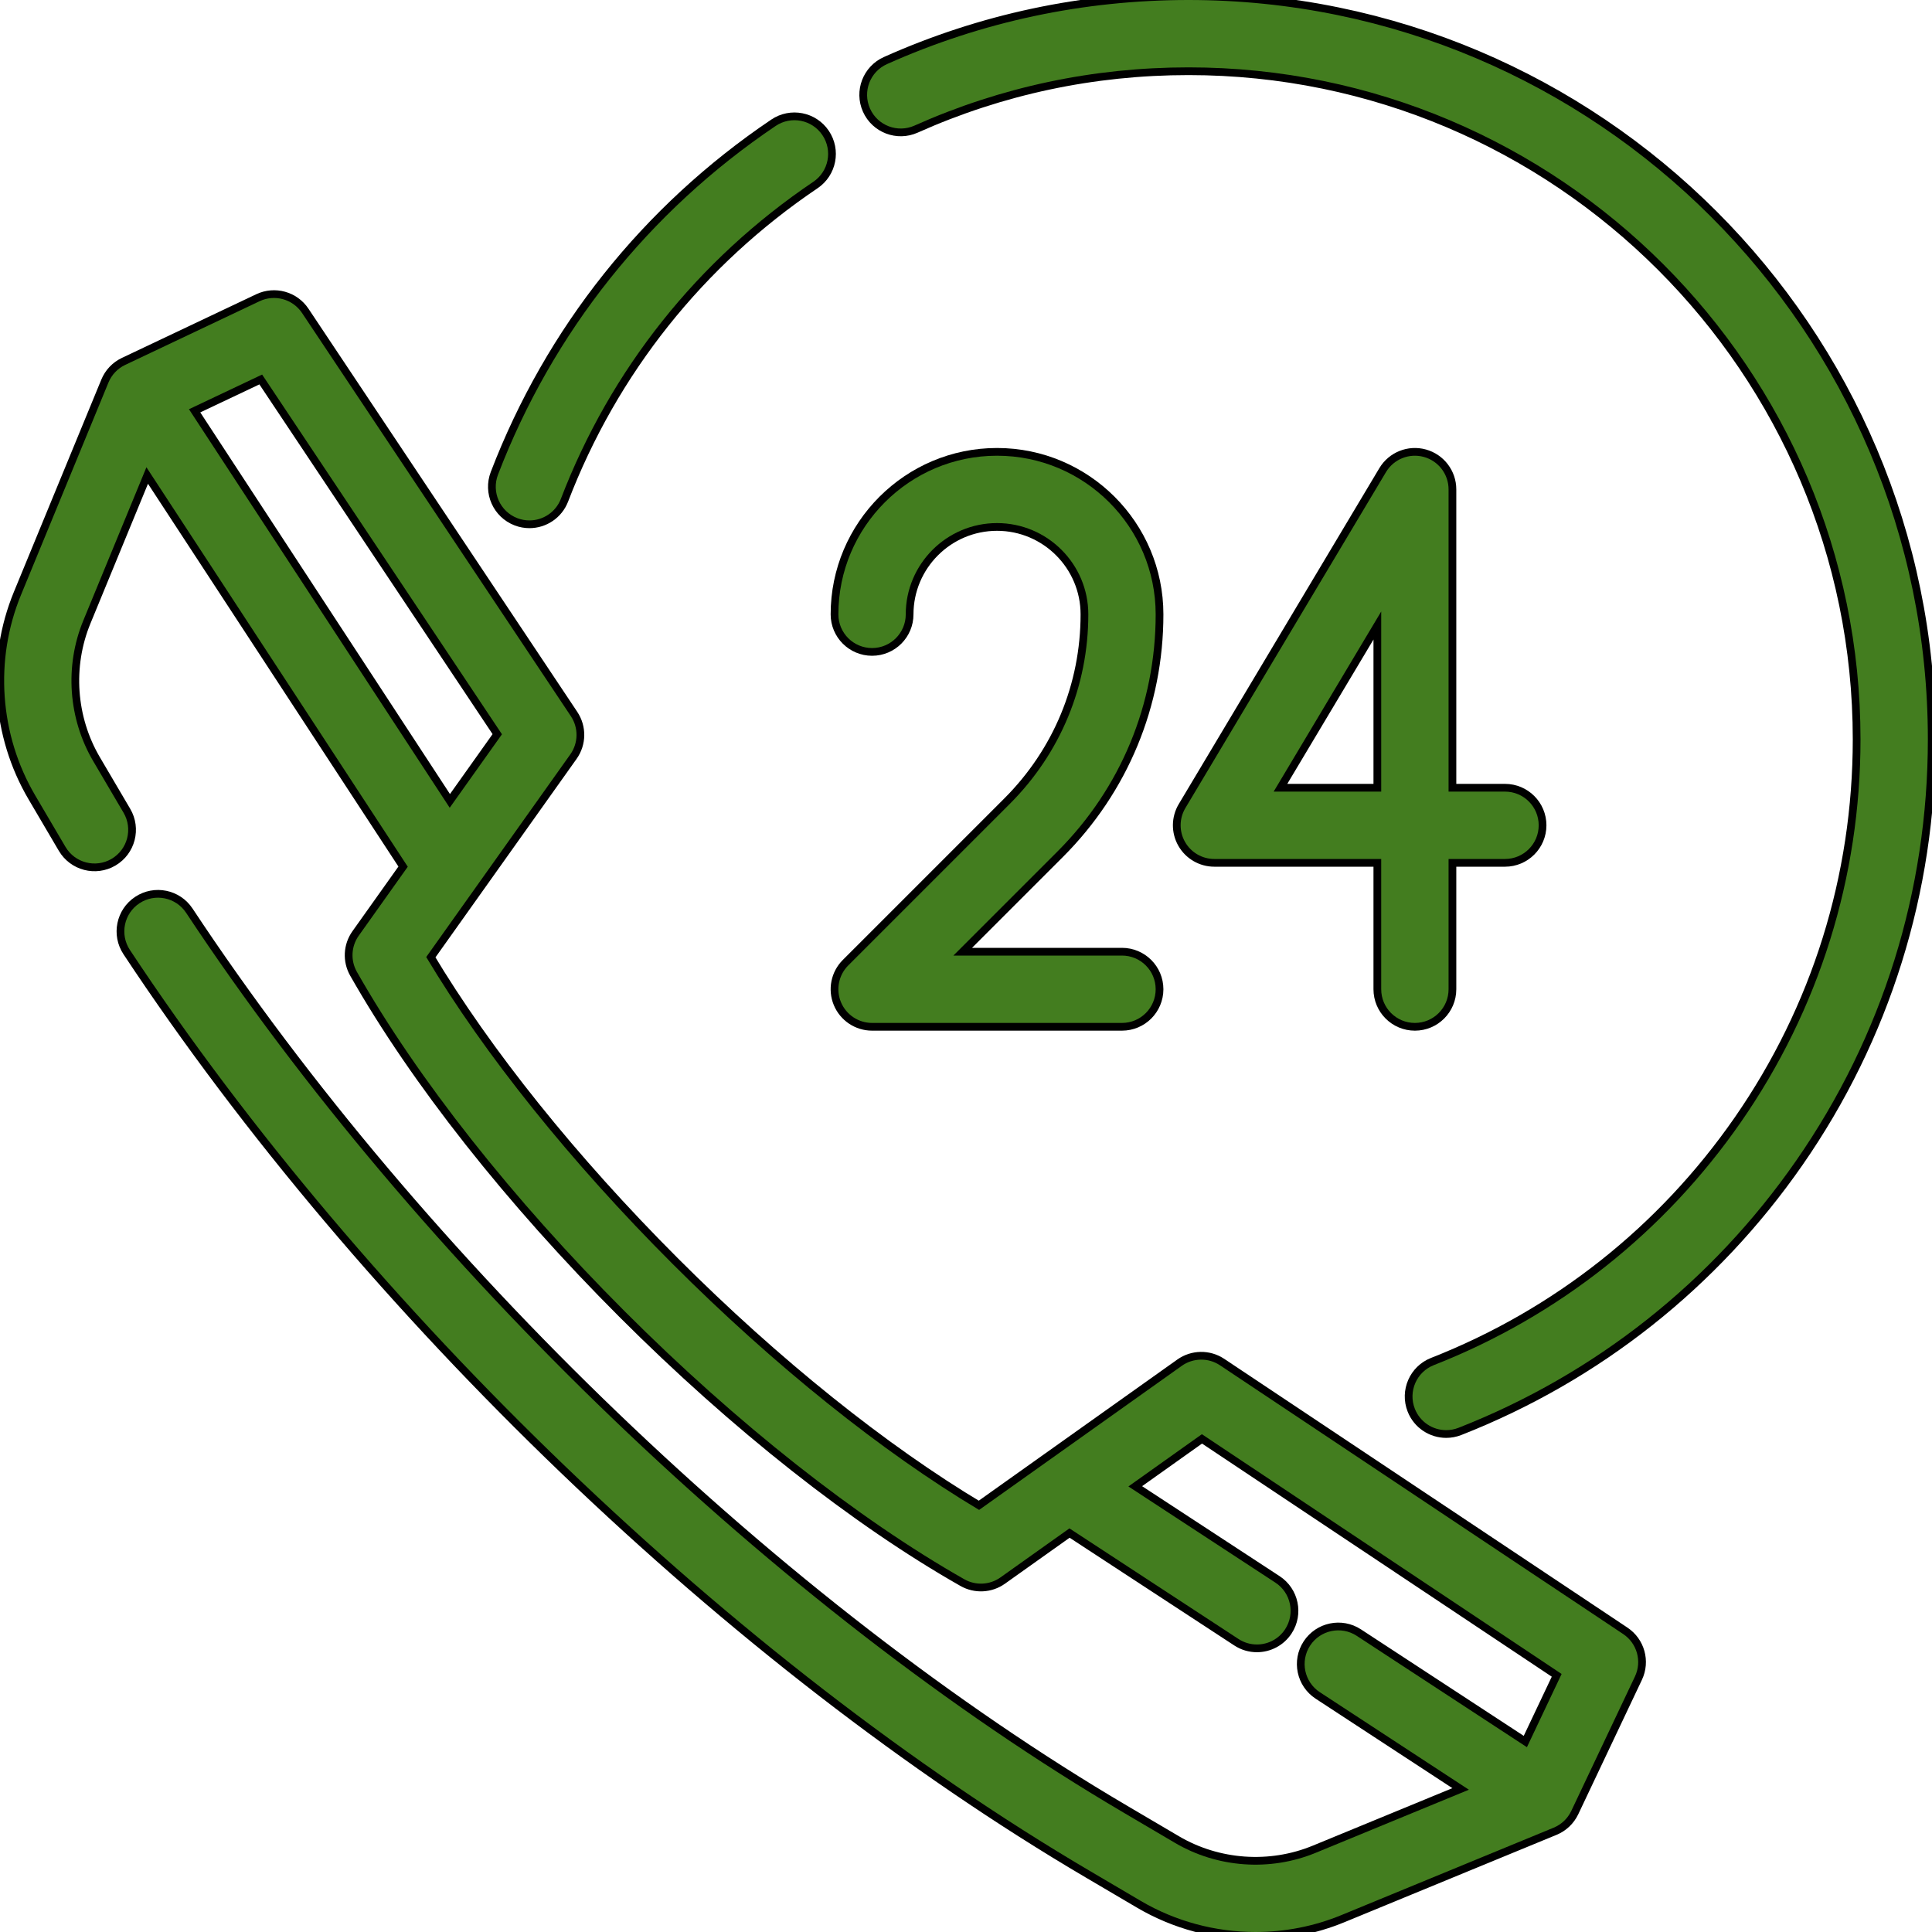
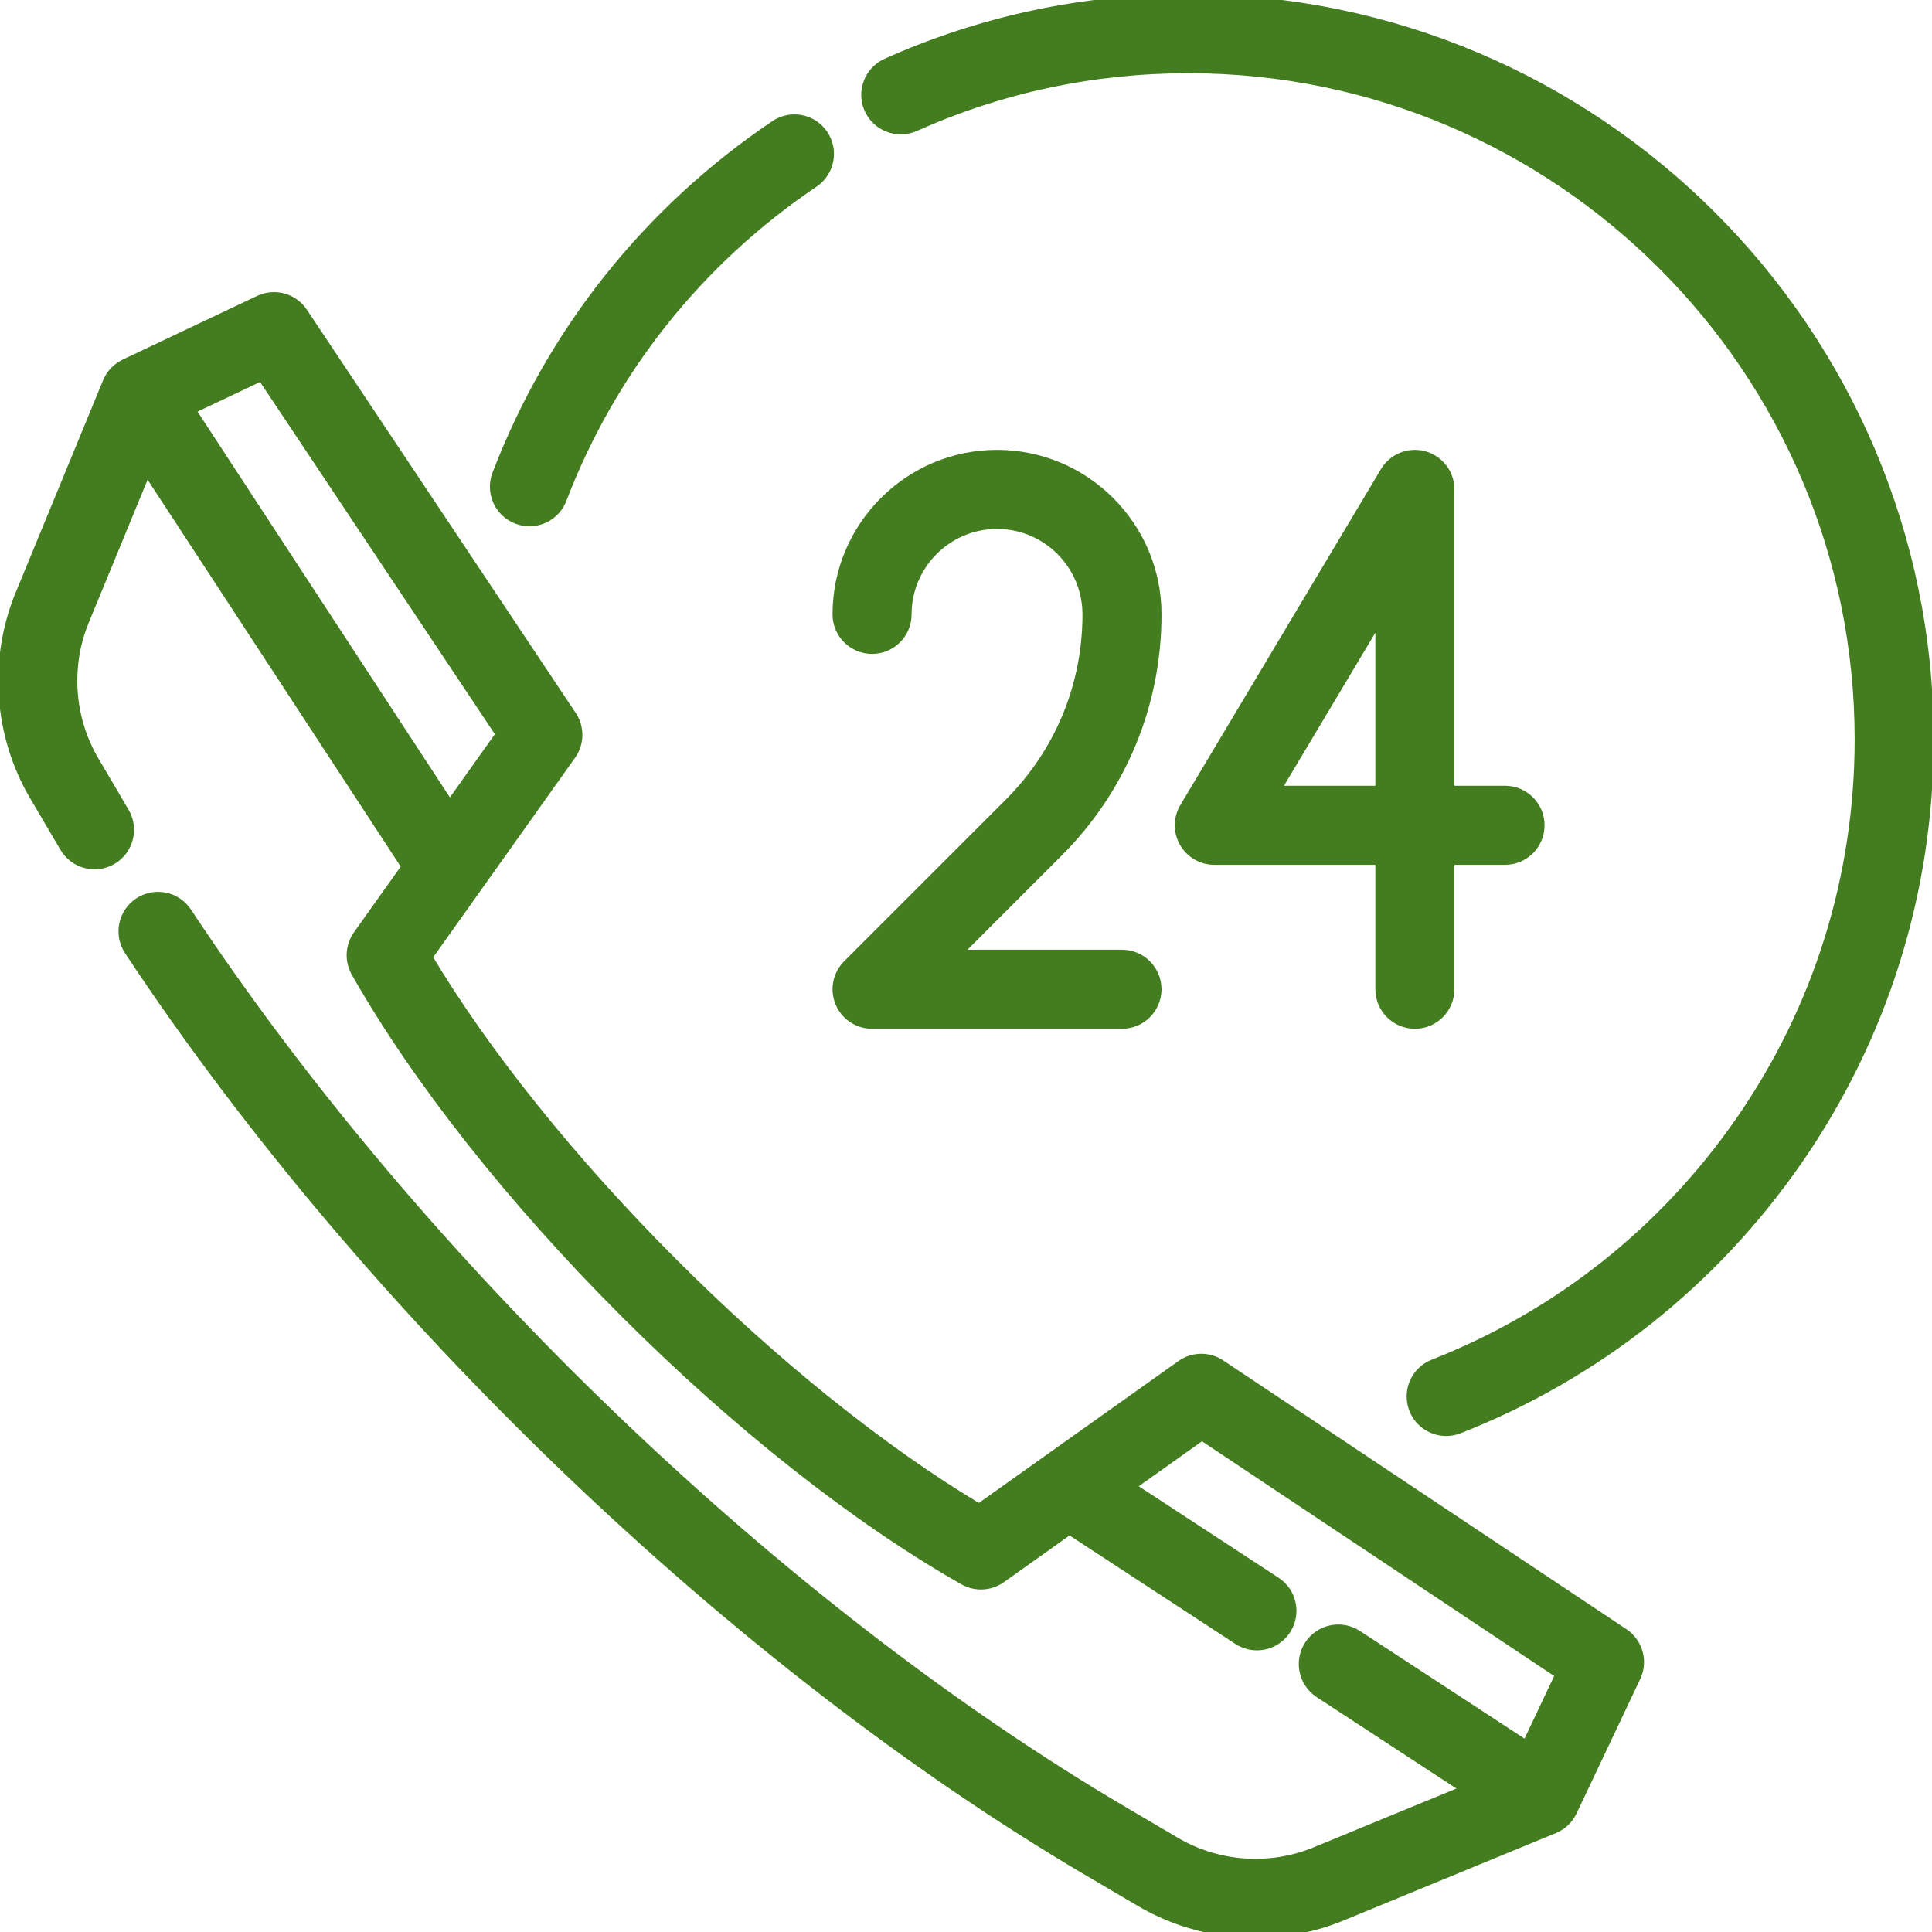
<svg xmlns="http://www.w3.org/2000/svg" fill="#437D1F" height="800px" width="800px" version="1.1" id="Layer_1" viewBox="0 0 512.001 512.001" xml:space="preserve">
  <g id="SVGRepo_bgCarrier" stroke-width="0" />
-   <g id="SVGRepo_tracerCarrier" stroke-linecap="round" stroke-linejoin="round" stroke="#000000" stroke-width="4.096">
+   <g id="SVGRepo_tracerCarrier" stroke-linecap="round" stroke-linejoin="round" stroke="#437D1F" stroke-width="3.096">
    <g>
      <g>
        <path d="M430.162,433.041l-106.859-71.227c-3.079-2.052-7.106-1.992-10.123,0.151l-53.704,38.18 c-25.768-15.386-54.425-38.368-81.288-65.25c-26.89-26.889-49.867-55.541-65.234-81.271l38.182-53.703 c2.145-3.017,2.204-7.044,0.151-10.124L80.04,82.94c-2.457-3.686-7.248-5.011-11.25-3.115L33.177,96.701 c-2.007,0.951-3.586,2.615-4.431,4.668L5.57,157.649c-7.09,17.216-5.687,37.076,3.751,53.126l8.033,13.659 c2.499,4.249,7.972,5.668,12.22,3.169c4.249-2.499,5.669-7.971,3.169-12.22l-8.033-13.659 c-6.622-11.262-7.608-25.198-2.634-37.277l16.727-40.618l69.261,105.863L95.07,247.968c-2.01,2.827-2.203,6.563-0.489,9.58 c16.065,28.311,41.275,60.264,70.981,89.971c29.676,29.695,61.635,54.911,89.992,71.002c3.017,1.713,6.754,1.521,9.58-0.489 l18.277-12.995l44.803,29.312c1.508,0.987,3.203,1.458,4.88,1.458c2.91,0,5.765-1.422,7.478-4.041 c2.699-4.125,1.542-9.658-2.583-12.357l-38.95-25.484l19.476-13.848l95.329,63.541l-9.191,19.405l-45.099-29.506 c-4.126-2.699-9.657-1.542-12.358,2.583c-2.699,4.125-1.542,9.658,2.583,12.357l39.494,25.839l-40.606,16.722 c-12.084,4.976-26.026,3.991-37.291-2.641l-13.656-8.039c-91.579-53.865-186.76-145.229-248.4-238.437 c-2.72-4.112-8.259-5.242-12.37-2.522c-4.112,2.72-5.242,8.258-2.522,12.37c63.047,95.335,160.466,188.821,254.238,243.978 l13.654,8.036c9.278,5.462,19.83,8.237,30.411,8.237c7.724,0,15.465-1.479,22.735-4.473l56.269-23.172 c2.054-0.846,3.718-2.427,4.669-4.433l16.876-35.632C435.173,440.287,433.848,435.499,430.162,433.041z M50.077,108.448 l19.388-9.187l63.559,95.328l-13.848,19.475L50.077,108.448z" />
      </g>
    </g>
    <g>
      <g>
        <path d="M217.936,35.793c-2.755-4.087-8.305-5.165-12.392-2.409c-33.649,22.697-59.089,54.651-73.57,92.409 c-1.766,4.604,0.536,9.767,5.138,11.532c1.052,0.404,2.132,0.594,3.194,0.594c3.591,0,6.975-2.182,8.337-5.732 c13.161-34.318,36.289-63.365,66.884-84.002C219.616,45.429,220.694,39.88,217.936,35.793z" />
      </g>
    </g>
    <g>
      <g>
        <path d="M314.977,0c-27.82,0-54.707,5.715-79.907,16.984c-4.5,2.013-6.518,7.292-4.505,11.792 c2.013,4.501,7.296,6.518,11.792,4.505c22.893-10.238,47.327-15.429,72.62-15.429c98.191,0,178.076,79.885,178.076,178.077 c0,36.503-10.962,71.583-31.702,101.448c-20.274,29.196-48.406,51.461-81.356,64.39c-4.589,1.801-6.851,6.981-5.049,11.57 c1.381,3.518,4.747,5.668,8.311,5.668c1.084,0,2.188-0.199,3.258-0.619c36.253-14.225,67.202-38.716,89.5-70.825 c22.826-32.87,34.889-71.471,34.889-111.631C510.906,87.894,423.012,0,314.977,0z" />
      </g>
    </g>
    <g>
      <g>
        <path d="M297.337,253.236h-44.681l27.578-27.578c16.786-16.785,26.031-39.104,26.031-62.845c0-23.183-18.861-42.043-42.043-42.043 s-42.042,18.86-42.042,42.043c0,4.93,3.995,8.926,8.926,8.926c4.931,0,8.927-3.997,8.927-8.926c0-13.339,10.851-24.19,24.19-24.19 c13.339,0,24.19,10.851,24.19,24.19c0,18.971-7.388,36.807-20.803,50.221l-42.816,42.816c-2.553,2.553-3.316,6.393-1.934,9.727 c1.381,3.335,4.637,5.511,8.247,5.511h66.232c4.931,0,8.926-3.997,8.926-8.927C306.263,257.232,302.268,253.236,297.337,253.236z" />
      </g>
    </g>
    <g>
      <g>
        <path d="M398.845,209.784h-14.958v-80.087c0.001-4.016-2.68-7.537-6.552-8.605s-7.978,0.581-10.038,4.029l-53.154,89.014 c-1.647,2.758-1.684,6.189-0.099,8.982s4.55,4.52,7.762,4.52h44.228v34.525c0,4.93,3.995,8.927,8.927,8.927 c4.931,0,8.926-3.997,8.926-8.927v-34.525h14.958c4.931,0,8.927-3.997,8.927-8.926 C407.772,213.781,403.776,209.784,398.845,209.784z M366.035,209.784h-28.5l28.5-47.728V209.784z" />
      </g>
    </g>
  </g>
  <g id="SVGRepo_iconCarrier">
    <g>
      <g>
        <path d="M430.162,433.041l-106.859-71.227c-3.079-2.052-7.106-1.992-10.123,0.151l-53.704,38.18 c-25.768-15.386-54.425-38.368-81.288-65.25c-26.89-26.889-49.867-55.541-65.234-81.271l38.182-53.703 c2.145-3.017,2.204-7.044,0.151-10.124L80.04,82.94c-2.457-3.686-7.248-5.011-11.25-3.115L33.177,96.701 c-2.007,0.951-3.586,2.615-4.431,4.668L5.57,157.649c-7.09,17.216-5.687,37.076,3.751,53.126l8.033,13.659 c2.499,4.249,7.972,5.668,12.22,3.169c4.249-2.499,5.669-7.971,3.169-12.22l-8.033-13.659 c-6.622-11.262-7.608-25.198-2.634-37.277l16.727-40.618l69.261,105.863L95.07,247.968c-2.01,2.827-2.203,6.563-0.489,9.58 c16.065,28.311,41.275,60.264,70.981,89.971c29.676,29.695,61.635,54.911,89.992,71.002c3.017,1.713,6.754,1.521,9.58-0.489 l18.277-12.995l44.803,29.312c1.508,0.987,3.203,1.458,4.88,1.458c2.91,0,5.765-1.422,7.478-4.041 c2.699-4.125,1.542-9.658-2.583-12.357l-38.95-25.484l19.476-13.848l95.329,63.541l-9.191,19.405l-45.099-29.506 c-4.126-2.699-9.657-1.542-12.358,2.583c-2.699,4.125-1.542,9.658,2.583,12.357l39.494,25.839l-40.606,16.722 c-12.084,4.976-26.026,3.991-37.291-2.641l-13.656-8.039c-91.579-53.865-186.76-145.229-248.4-238.437 c-2.72-4.112-8.259-5.242-12.37-2.522c-4.112,2.72-5.242,8.258-2.522,12.37c63.047,95.335,160.466,188.821,254.238,243.978 l13.654,8.036c9.278,5.462,19.83,8.237,30.411,8.237c7.724,0,15.465-1.479,22.735-4.473l56.269-23.172 c2.054-0.846,3.718-2.427,4.669-4.433l16.876-35.632C435.173,440.287,433.848,435.499,430.162,433.041z M50.077,108.448 l19.388-9.187l63.559,95.328l-13.848,19.475L50.077,108.448z" />
      </g>
    </g>
    <g>
      <g>
        <path d="M217.936,35.793c-2.755-4.087-8.305-5.165-12.392-2.409c-33.649,22.697-59.089,54.651-73.57,92.409 c-1.766,4.604,0.536,9.767,5.138,11.532c1.052,0.404,2.132,0.594,3.194,0.594c3.591,0,6.975-2.182,8.337-5.732 c13.161-34.318,36.289-63.365,66.884-84.002C219.616,45.429,220.694,39.88,217.936,35.793z" />
      </g>
    </g>
    <g>
      <g>
        <path d="M314.977,0c-27.82,0-54.707,5.715-79.907,16.984c-4.5,2.013-6.518,7.292-4.505,11.792 c2.013,4.501,7.296,6.518,11.792,4.505c22.893-10.238,47.327-15.429,72.62-15.429c98.191,0,178.076,79.885,178.076,178.077 c0,36.503-10.962,71.583-31.702,101.448c-20.274,29.196-48.406,51.461-81.356,64.39c-4.589,1.801-6.851,6.981-5.049,11.57 c1.381,3.518,4.747,5.668,8.311,5.668c1.084,0,2.188-0.199,3.258-0.619c36.253-14.225,67.202-38.716,89.5-70.825 c22.826-32.87,34.889-71.471,34.889-111.631C510.906,87.894,423.012,0,314.977,0z" />
      </g>
    </g>
    <g>
      <g>
        <path d="M297.337,253.236h-44.681l27.578-27.578c16.786-16.785,26.031-39.104,26.031-62.845c0-23.183-18.861-42.043-42.043-42.043 s-42.042,18.86-42.042,42.043c0,4.93,3.995,8.926,8.926,8.926c4.931,0,8.927-3.997,8.927-8.926c0-13.339,10.851-24.19,24.19-24.19 c13.339,0,24.19,10.851,24.19,24.19c0,18.971-7.388,36.807-20.803,50.221l-42.816,42.816c-2.553,2.553-3.316,6.393-1.934,9.727 c1.381,3.335,4.637,5.511,8.247,5.511h66.232c4.931,0,8.926-3.997,8.926-8.927C306.263,257.232,302.268,253.236,297.337,253.236z" />
      </g>
    </g>
    <g>
      <g>
        <path d="M398.845,209.784h-14.958v-80.087c0.001-4.016-2.68-7.537-6.552-8.605s-7.978,0.581-10.038,4.029l-53.154,89.014 c-1.647,2.758-1.684,6.189-0.099,8.982s4.55,4.52,7.762,4.52h44.228v34.525c0,4.93,3.995,8.927,8.927,8.927 c4.931,0,8.926-3.997,8.926-8.927v-34.525h14.958c4.931,0,8.927-3.997,8.927-8.926 C407.772,213.781,403.776,209.784,398.845,209.784z M366.035,209.784h-28.5l28.5-47.728V209.784z" />
      </g>
    </g>
  </g>
</svg>
